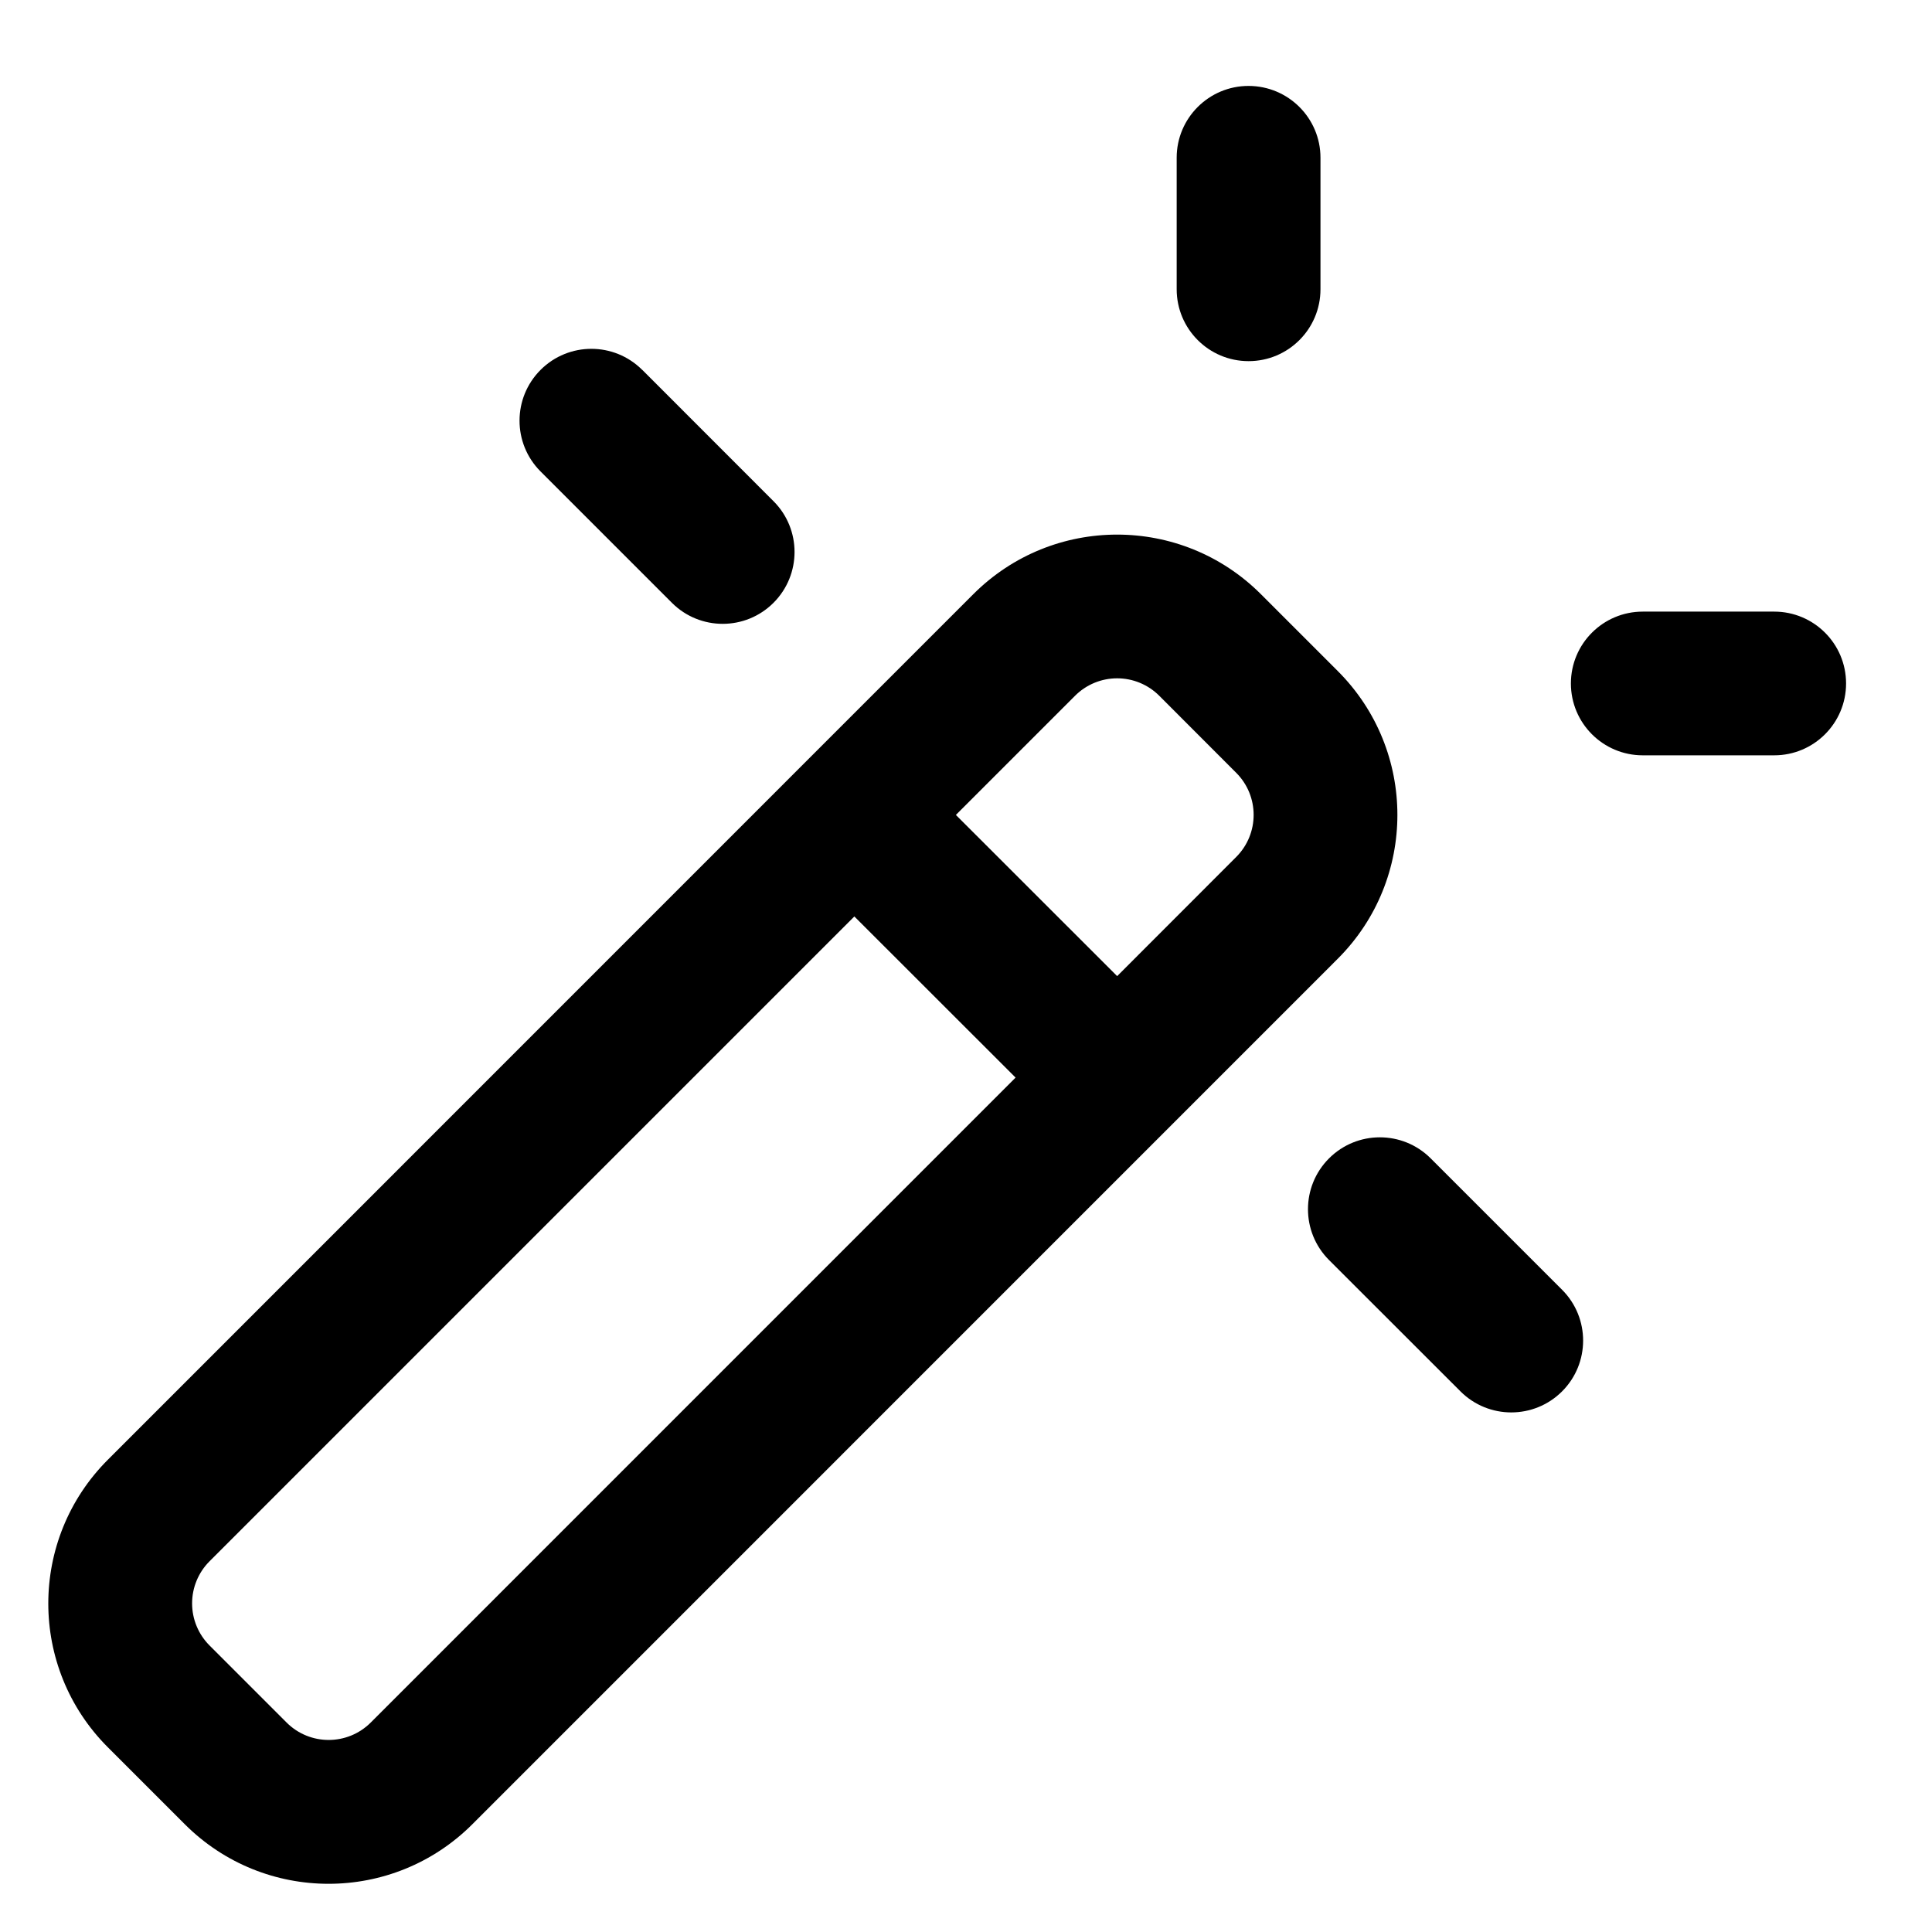
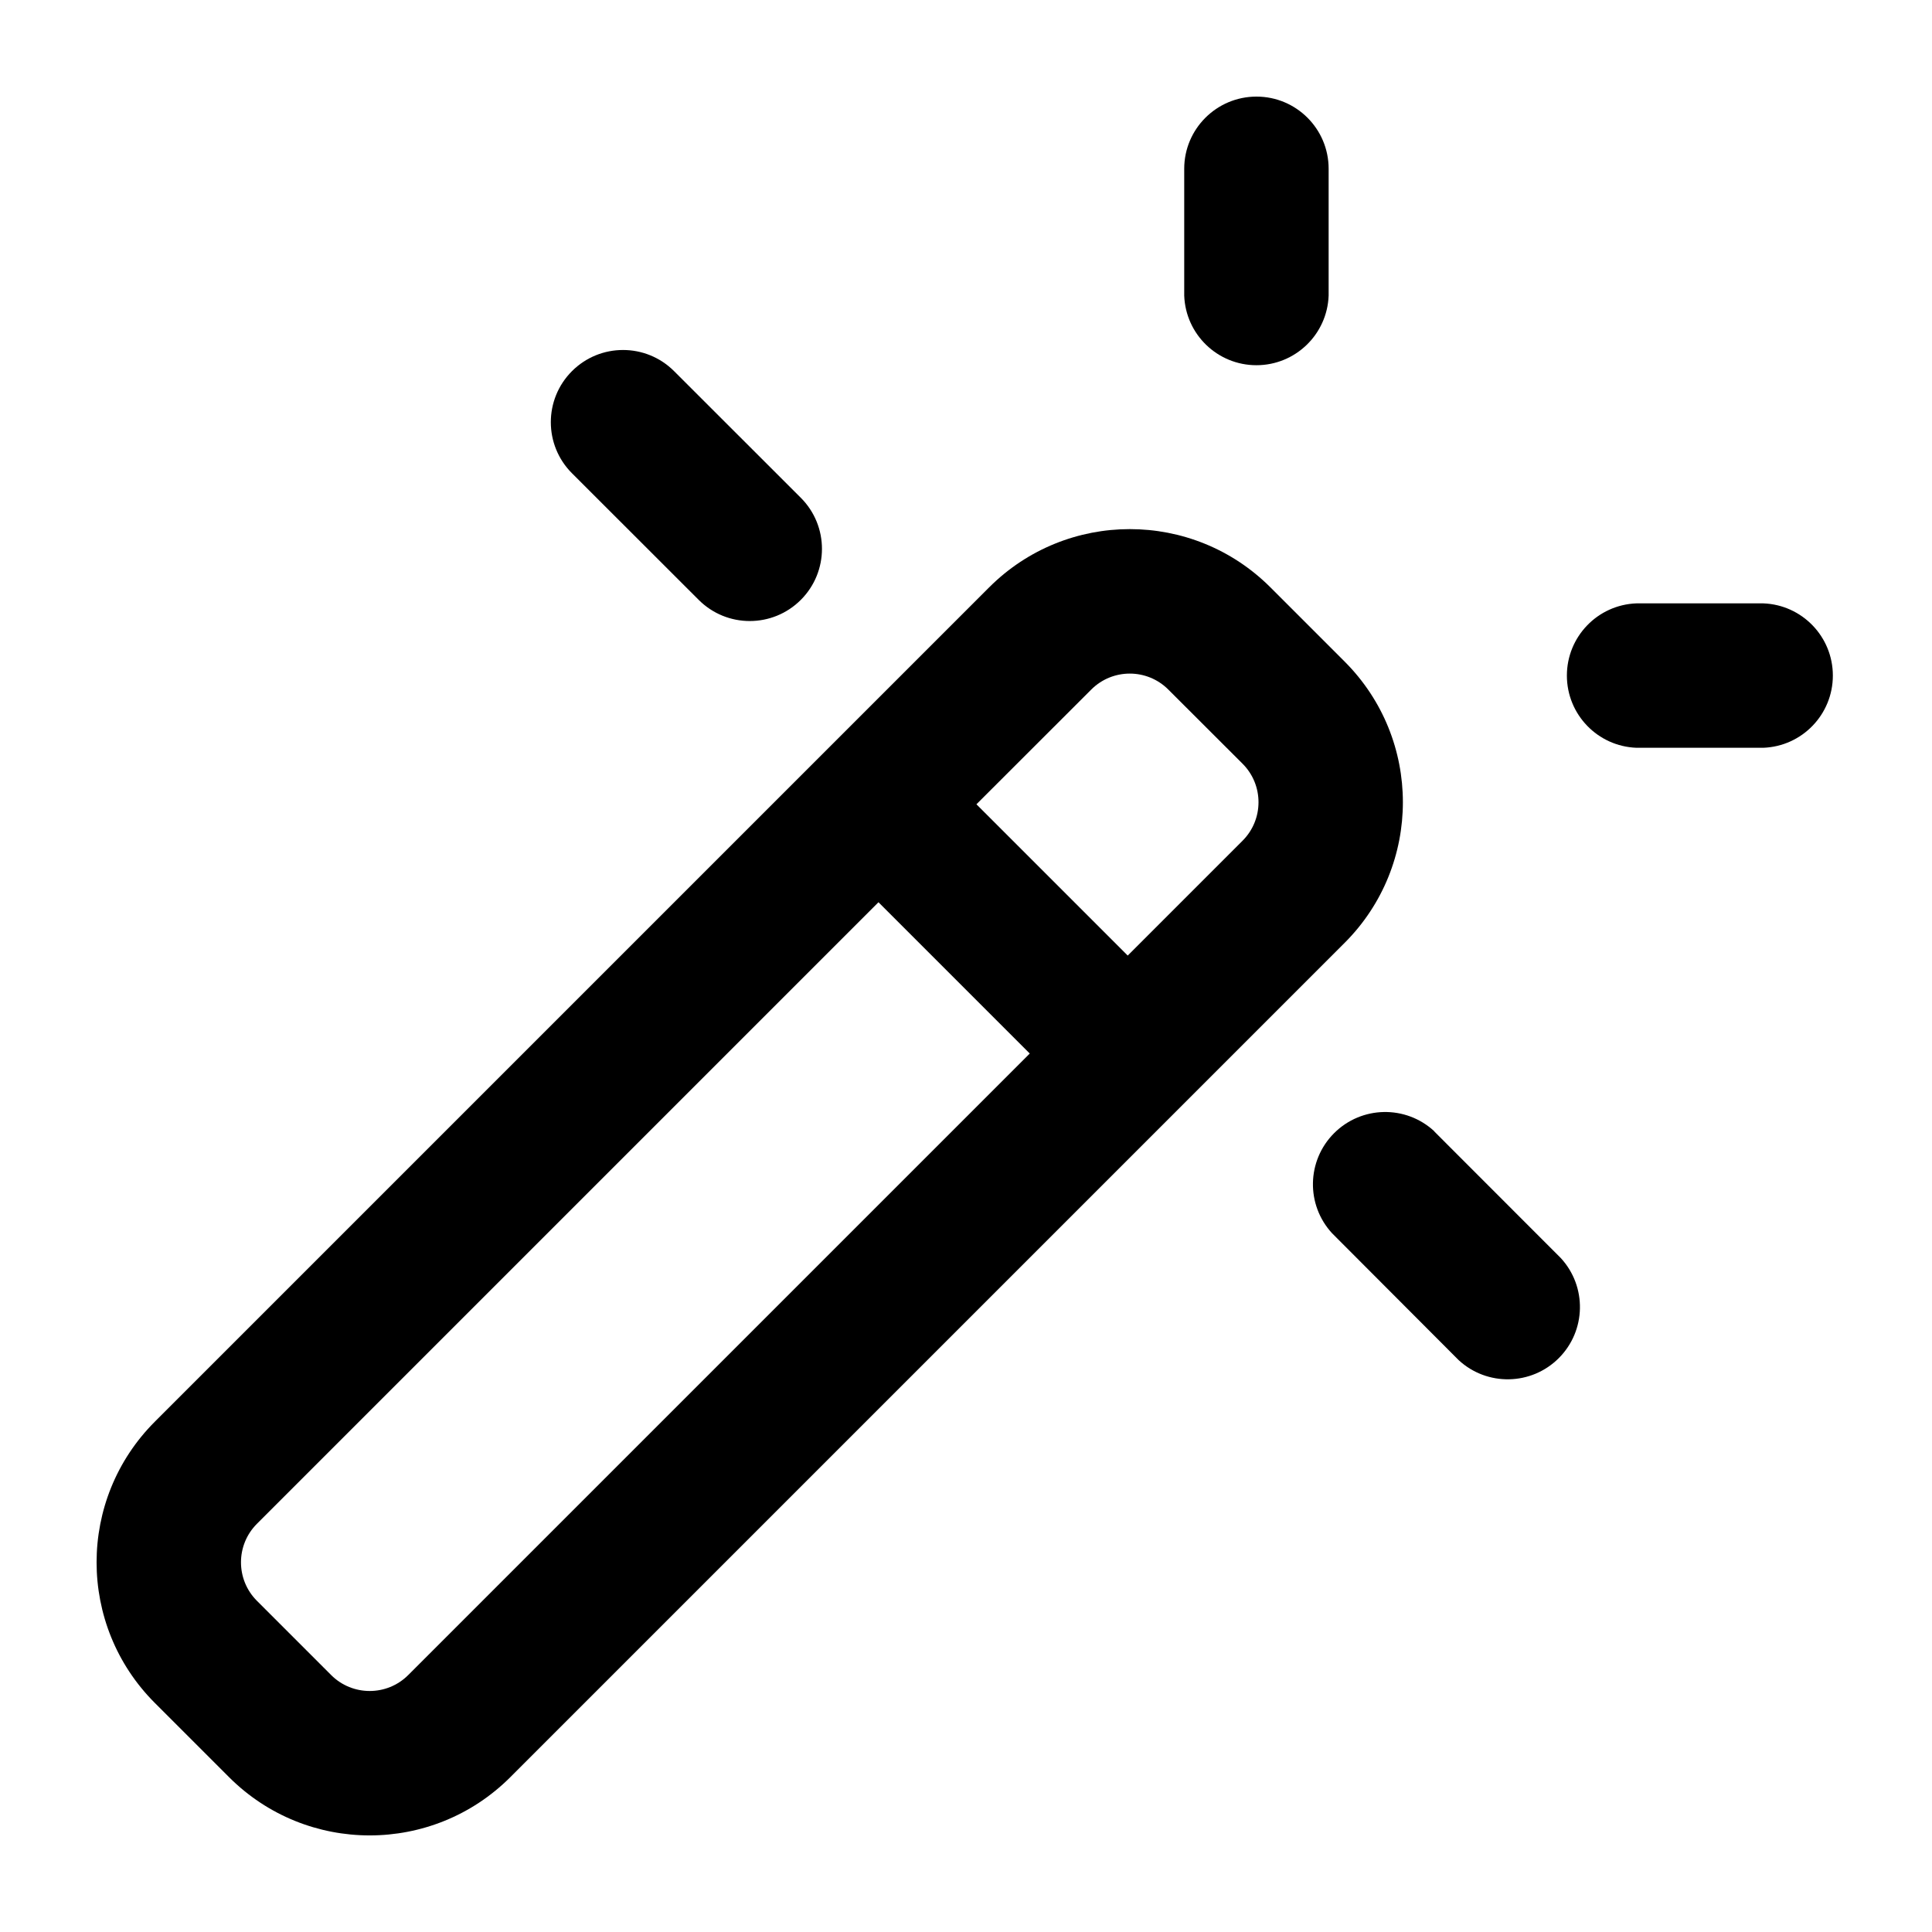
- <svg xmlns="http://www.w3.org/2000/svg" width="21" height="21" fill="currentColor" viewBox="0 0 21 21">
-   <path fill-rule="evenodd" d="M13.571.934c.432 0 .782.35.782.78v1.43a.781.781 0 0 1-1.563 0v-1.43c0-.43.35-.78.781-.78Zm.134 5.524a2.21 2.21 0 0 0-3.125 0L8.738 8.3l-.005.005-.005.005-7.556 7.557a2.21 2.21 0 0 0 0 3.125l.837.837a2.21 2.21 0 0 0 3.125 0l9.408-9.409a2.21 2.21 0 0 0 0-3.125l-.837-.837Zm-4.42 3.505L2.278 16.97a.647.647 0 0 0 0 .916l.837.837a.647.647 0 0 0 .915 0l7.009-7.01-1.752-1.751Zm2.858.647 1.294-1.295a.647.647 0 0 0 0-.915l-.836-.837a.647.647 0 0 0-.916 0L10.39 8.858l1.753 1.752ZM6.98 4.02a.781.781 0 0 0-1.105 1.104l1.429 1.429a.781.781 0 0 0 1.104-1.105L6.981 4.02Zm10.876 2.628a.781.781 0 1 0 0 1.562h1.429a.781.781 0 1 0 0-1.562h-1.429Zm-2.305 5.943a.781.781 0 0 0-1.105 1.105l1.429 1.428a.781.781 0 0 0 1.105-1.104l-1.429-1.429Z" clip-rule="evenodd" />
+ <svg xmlns="http://www.w3.org/2000/svg" width="20" height="20" fill="currentColor" viewBox="0 0 20 20">
+   <path d="M13.007 1c.413 0 .747.335.747.747V3.06a.748.748 0 0 1-1.495 0V1.747c0-.412.335-.747.748-.747Z" />
+   <path fill-rule="evenodd" d="M13.151 6.08a2.059 2.059 0 0 0-2.911 0l-8.637 8.637a2.059 2.059 0 0 0 0 2.912l.768.768a2.059 2.059 0 0 0 2.912 0L13.92 9.76a2.059 2.059 0 0 0 0-2.911l-.769-.769Zm-1.854 1.058c.22-.22.577-.22.797 0l.769.768c.22.22.22.577 0 .797l-1.189 1.189-1.566-1.566 1.189-1.188ZM9.094 9.34 2.66 15.774a.564.564 0 0 0 0 .798l.768.768c.22.22.578.22.798 0l6.434-6.434L9.094 9.34Z" clip-rule="evenodd" />
+   <path d="M6.978 3.842a.747.747 0 1 0-1.057 1.057L7.233 6.21A.747.747 0 0 0 8.29 5.153L6.978 3.842Zm9.963 2.404a.748.748 0 0 0 0 1.495h1.312a.748.748 0 0 0 0-1.495H16.94Zm-2.094 5.464a.748.748 0 0 0-1.057 1.057l1.31 1.313a.748.748 0 0 0 1.057-1.057l-1.311-1.312Z" />
</svg>
